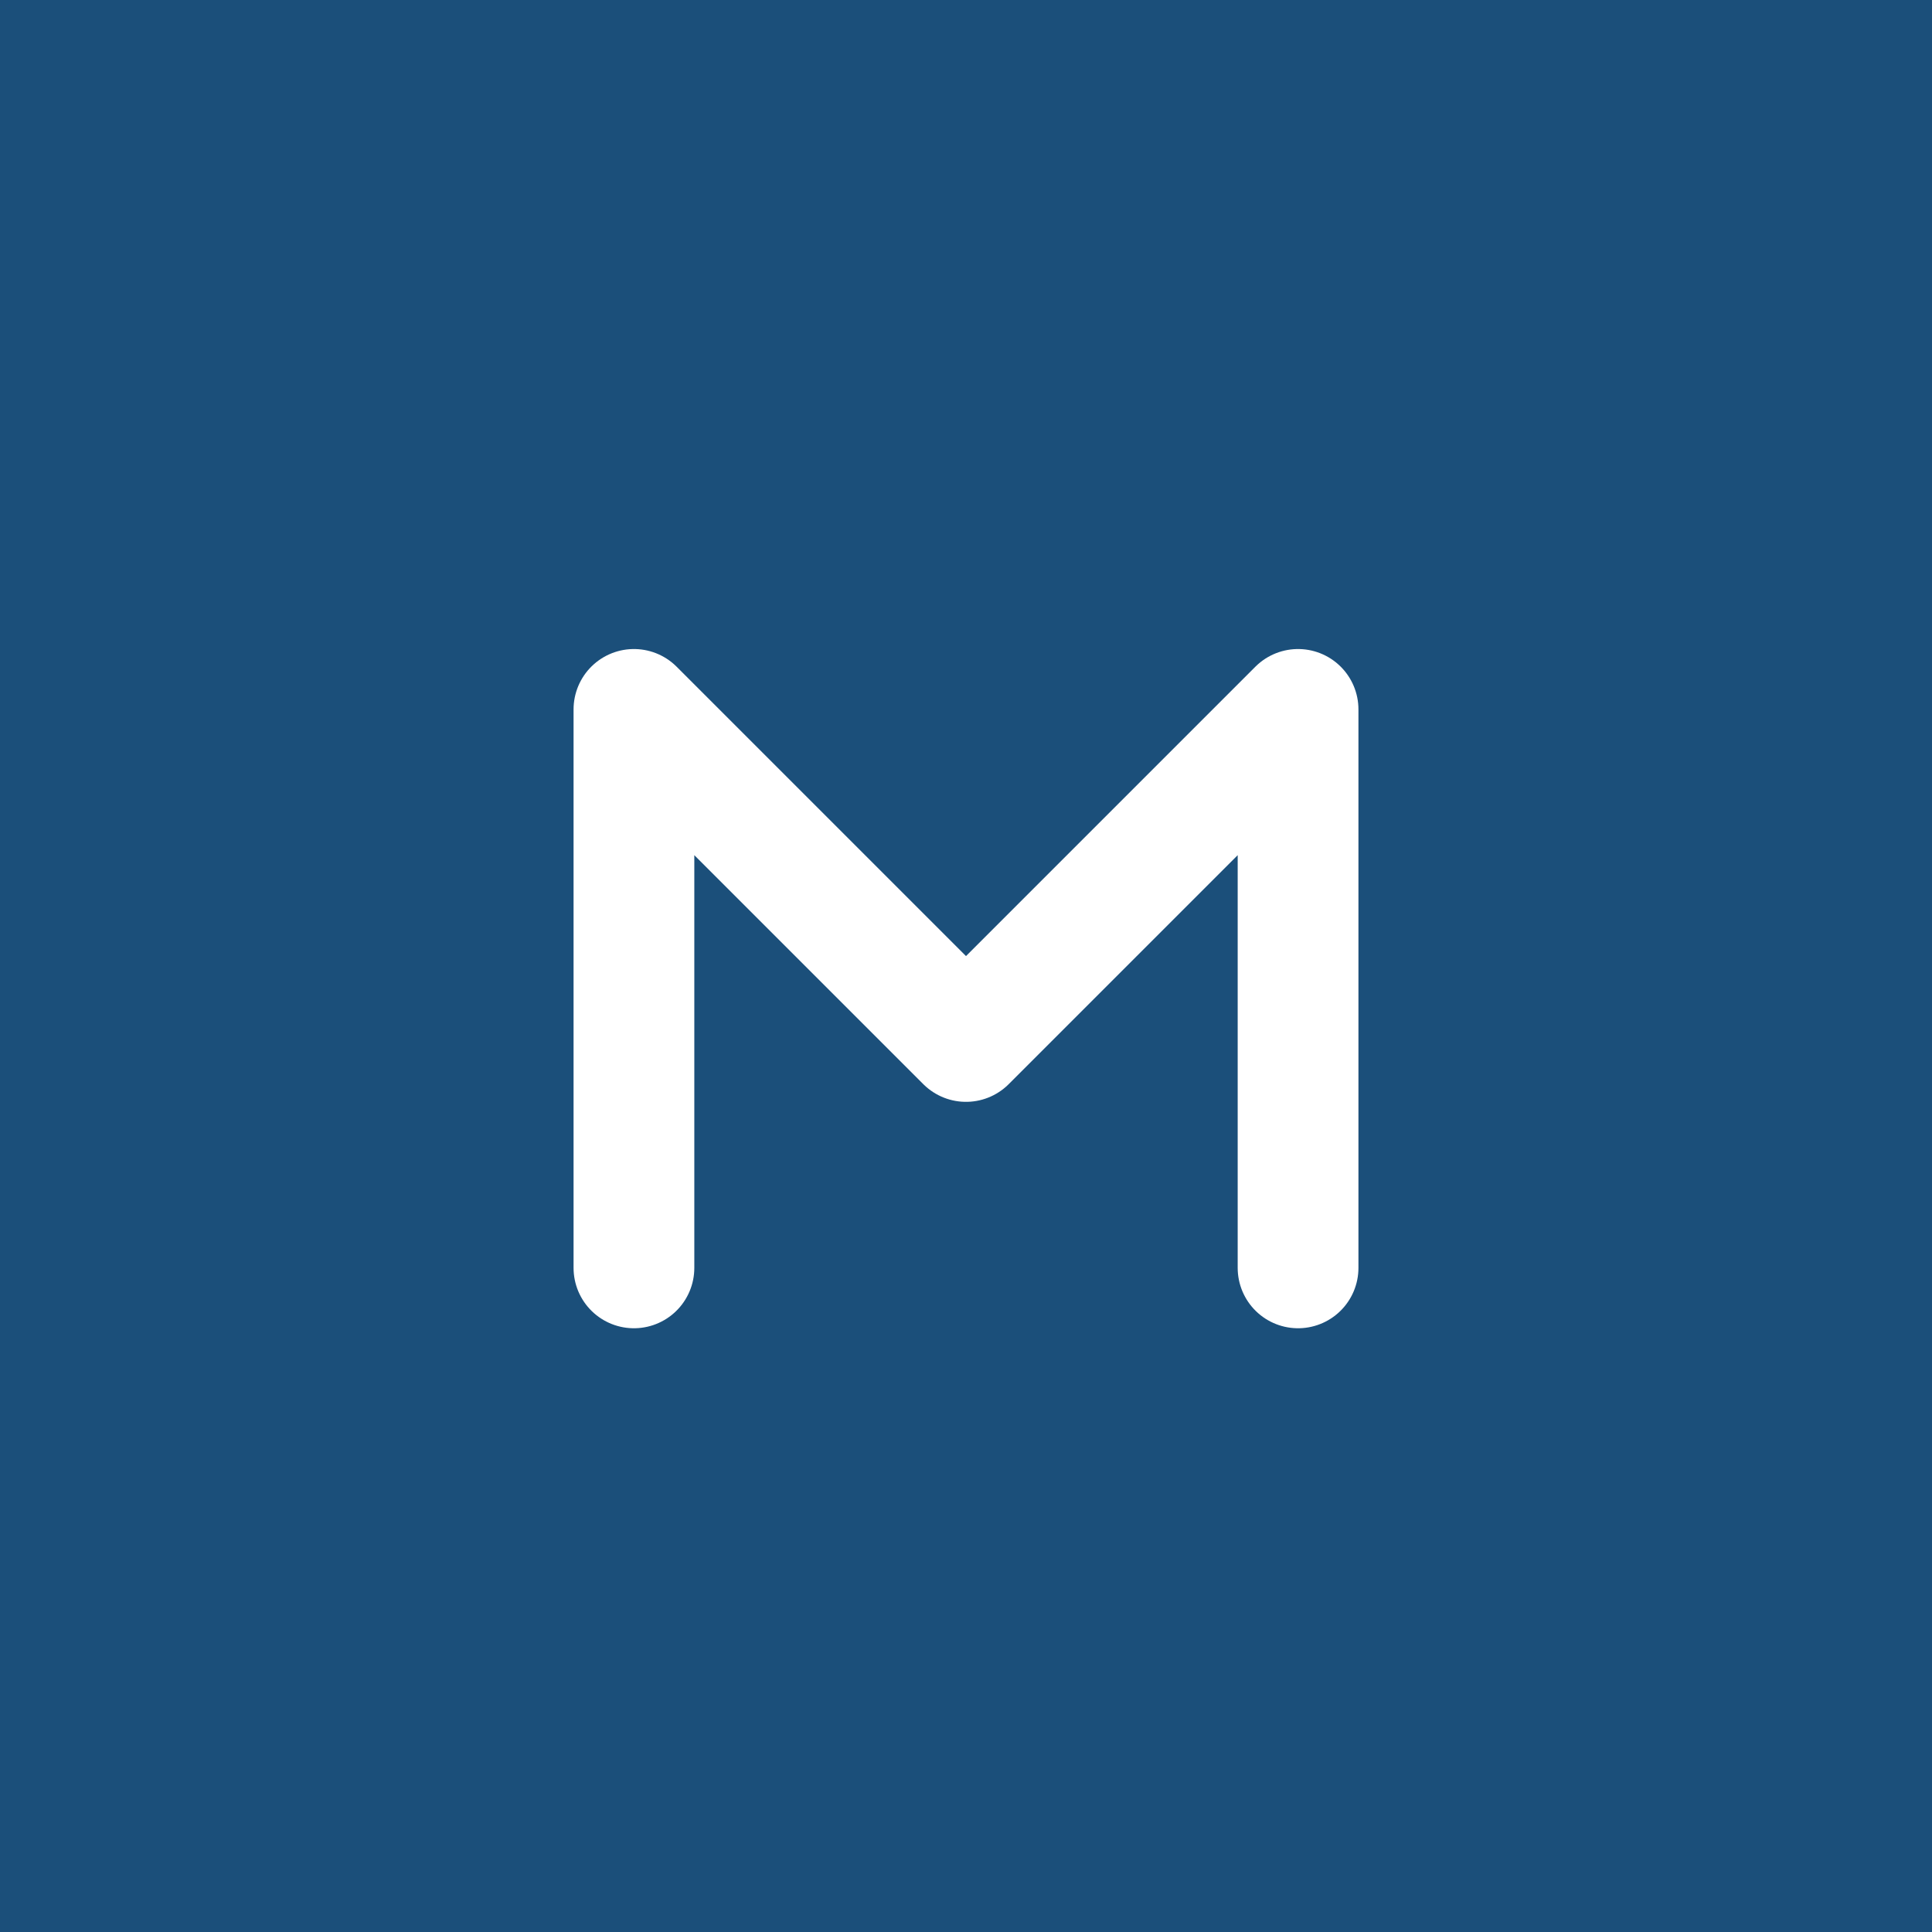
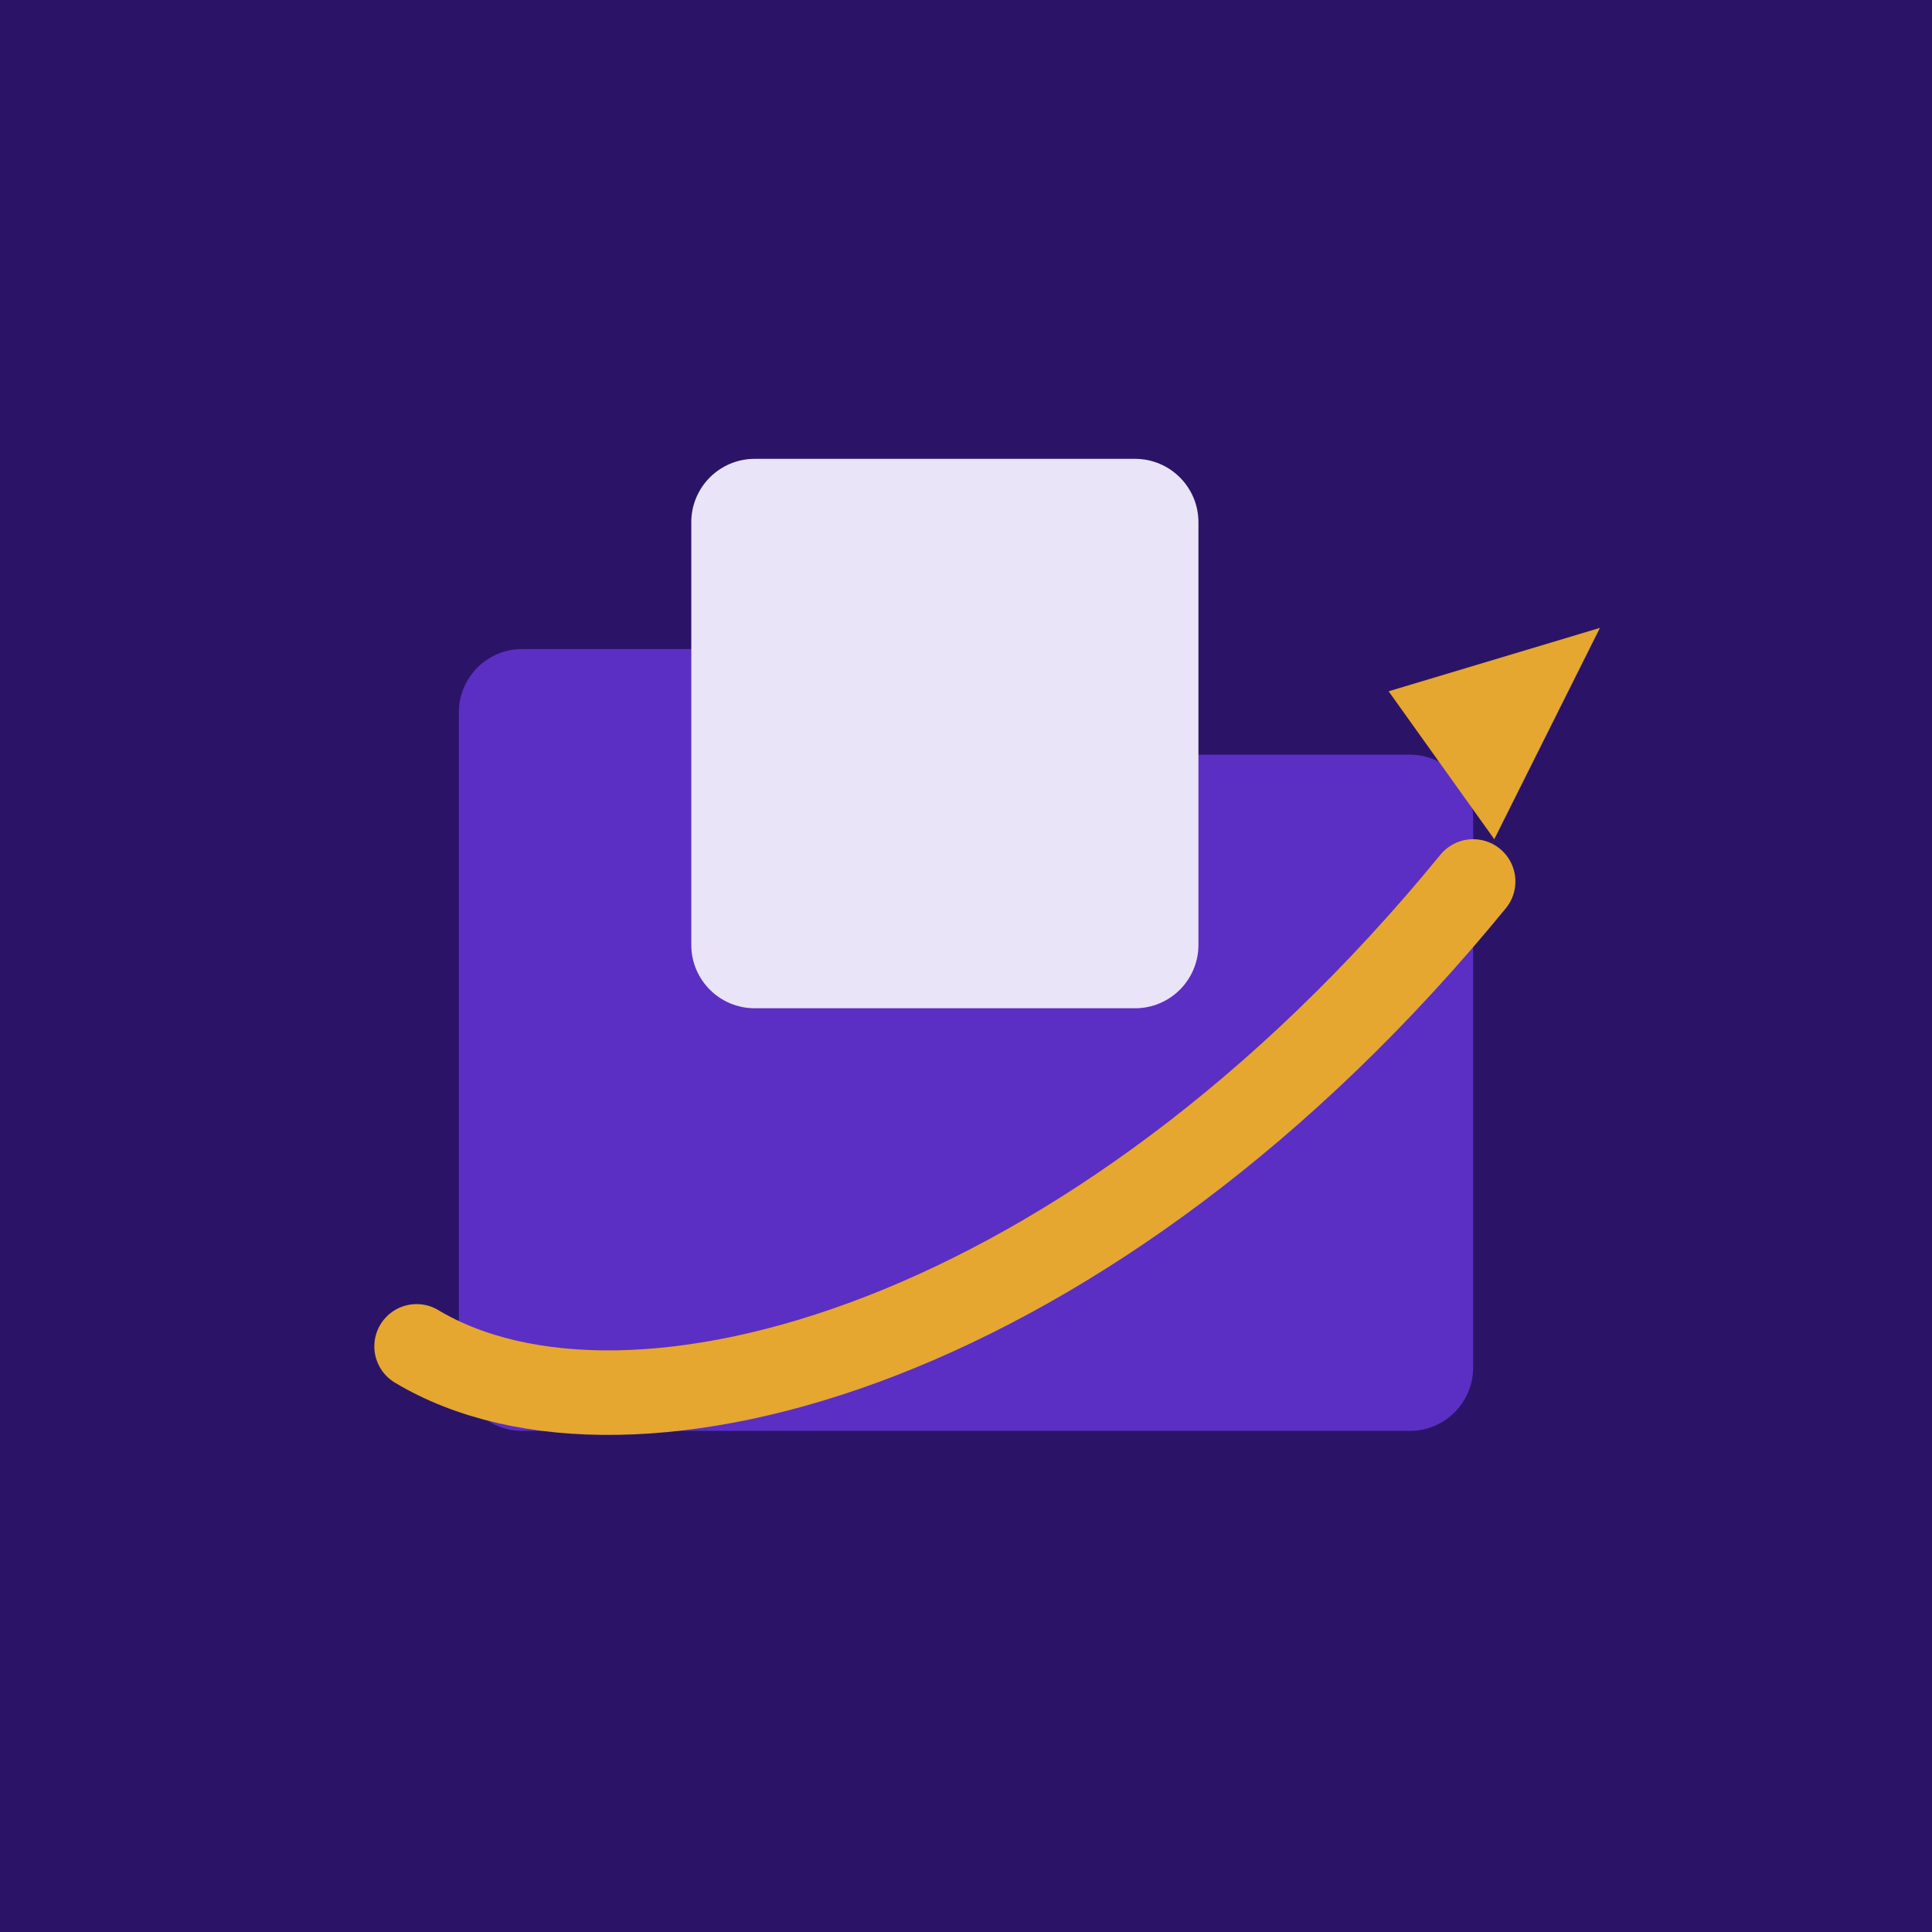
- <svg xmlns="http://www.w3.org/2000/svg" viewBox="0 0 512 512">
-   <rect width="512" height="512" fill="#1b4f7a" />
-   <path d="M168 336V188l88 88 88-88v148" fill="none" stroke="#ffffff" stroke-width="32" stroke-linecap="round" stroke-linejoin="round" />
+ <svg xmlns="http://www.w3.org/2000/svg" viewBox="0 0 64 64">
+   <rect width="64" height="64" fill="#2b1468" />
+   <g transform="translate(9.6 9.6) scale(0.7)">
+     <path d="M8 20a3 3 0 0 1 3-3h14l4 5h24a3 3 0 0 1 3 3v26a3 3 0 0 1-3 3H11a3 3 0 0 1-3-3z" fill="#5b2fc4" />
+     <rect x="19" y="8" width="24" height="26" rx="3" fill="#e9e4f7" />
+     <path d="M6 50C16 56 38 50 56 28" stroke="#e5a72f" stroke-width="4" fill="none" stroke-linecap="round" />
+     <path d="M52 19l10-3-5 10z" fill="#e5a72f" />
+   </g>
</svg>
